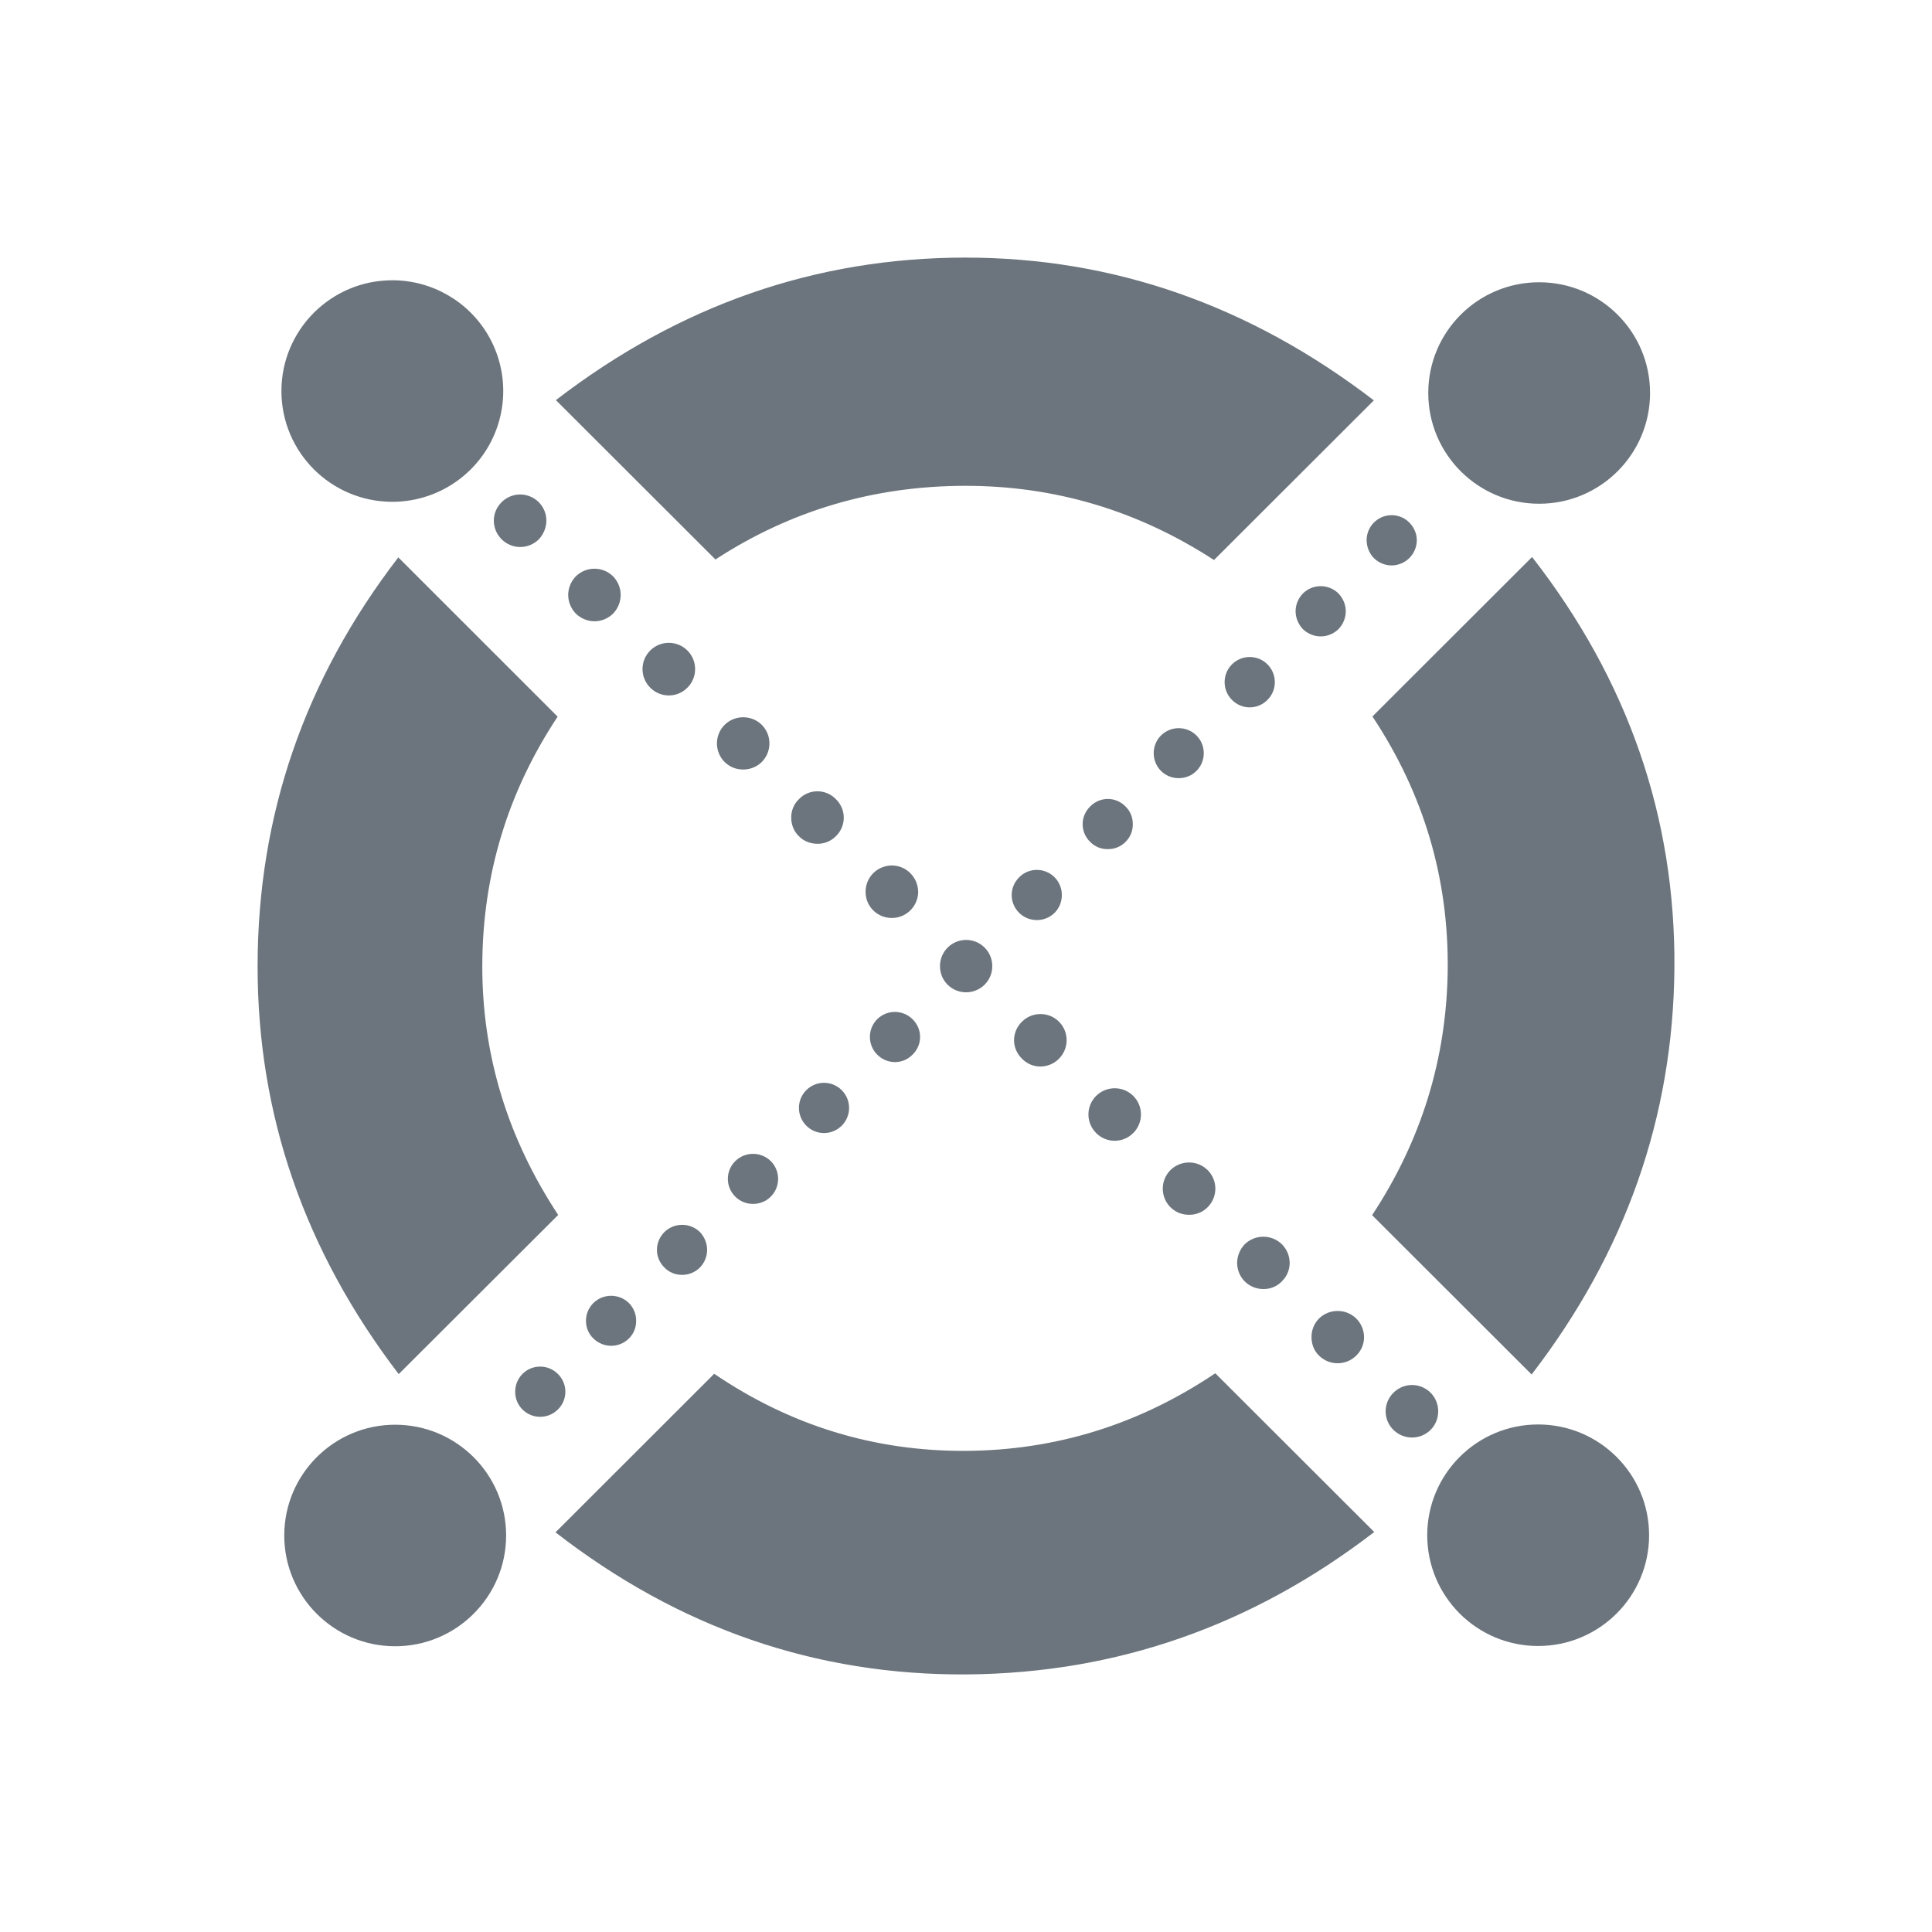
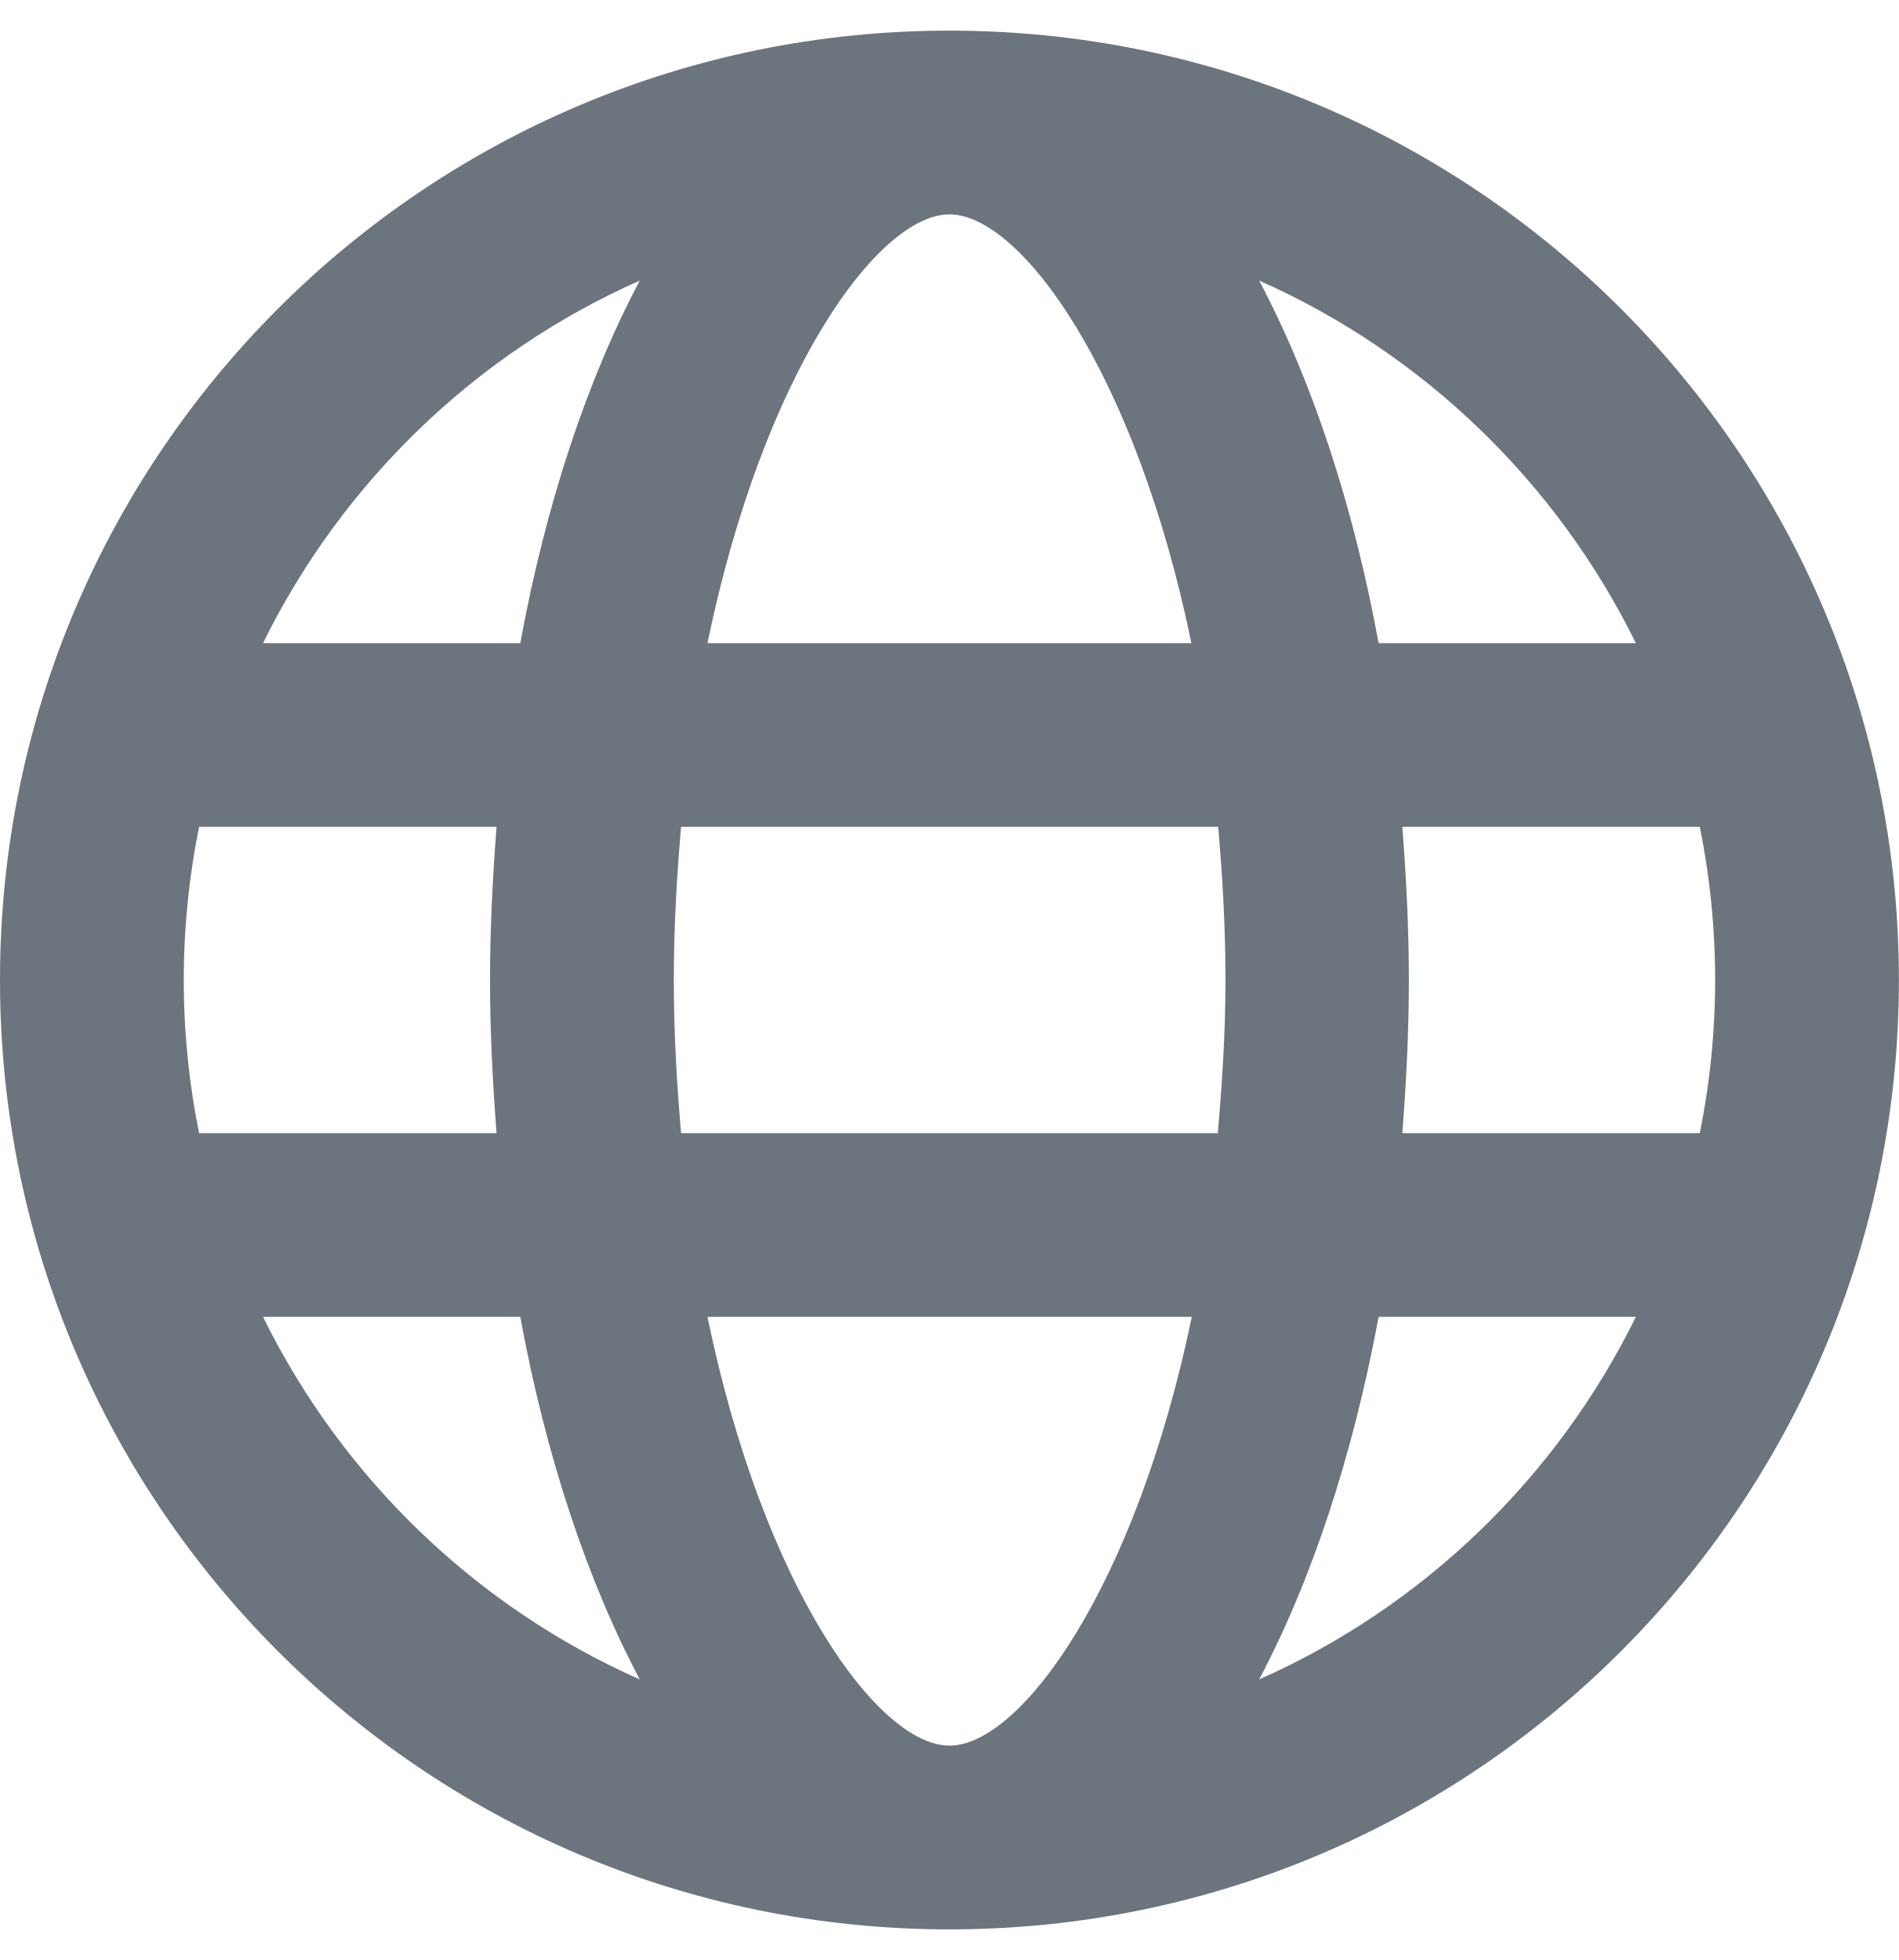
- <svg xmlns="http://www.w3.org/2000/svg" width="30px" height="30px" viewBox="0 0 30 30" version="1.1">
-   <g stroke="none" stroke-width="1" fill="none" fill-rule="evenodd">
-     <g transform="translate(4, 4)" fill="#6c757d">
-       <path d="M17.333,4.666 C17.262,4.592 17.222,4.493 17.221,4.39 C17.22,4.233 17.314,4.091 17.459,4.03 C17.604,3.969 17.772,4.002 17.883,4.113 C17.96,4.191 18,4.289 18,4.39 C17.998,4.604 17.825,4.778 17.61,4.78 C17.507,4.78 17.407,4.739 17.334,4.666 M16.231,5.769 C16.16,5.694 16.119,5.595 16.118,5.492 C16.118,5.391 16.157,5.294 16.231,5.216 C16.384,5.064 16.631,5.064 16.784,5.216 C16.858,5.294 16.897,5.392 16.897,5.492 C16.897,5.59 16.859,5.691 16.784,5.769 C16.71,5.841 16.611,5.882 16.508,5.882 C16.405,5.882 16.305,5.841 16.231,5.769 M15.129,6.867 C14.978,6.715 14.978,6.468 15.13,6.316 C15.282,6.164 15.529,6.164 15.681,6.316 C15.833,6.468 15.834,6.715 15.682,6.867 C15.609,6.942 15.51,6.984 15.406,6.984 C15.302,6.984 15.202,6.942 15.129,6.867 M14.027,7.97 C13.877,7.817 13.877,7.573 14.027,7.421 C14.18,7.269 14.426,7.269 14.579,7.421 C14.73,7.573 14.73,7.818 14.579,7.97 C14.507,8.043 14.407,8.084 14.303,8.083 C14.2,8.084 14.1,8.043 14.027,7.97 M12.928,9.073 C12.854,9.001 12.811,8.902 12.811,8.798 C12.811,8.694 12.854,8.595 12.928,8.523 C13,8.449 13.099,8.406 13.203,8.406 C13.306,8.406 13.406,8.449 13.477,8.523 C13.551,8.595 13.591,8.693 13.59,8.796 C13.592,8.9 13.552,9 13.477,9.073 C13.405,9.147 13.304,9.187 13.201,9.185 C13.098,9.187 12.999,9.146 12.928,9.073 M11.709,9.898 C11.709,9.801 11.748,9.699 11.826,9.622 C11.937,9.51 12.104,9.477 12.25,9.538 C12.395,9.598 12.489,9.741 12.488,9.898 C12.489,10.002 12.448,10.102 12.375,10.175 C12.263,10.285 12.095,10.317 11.95,10.257 C11.805,10.197 11.71,10.056 11.709,9.898 L11.709,9.898 Z M10.724,11.277 C10.65,11.204 10.609,11.104 10.61,11.001 C10.61,10.787 10.784,10.613 10.998,10.613 C11.212,10.613 11.385,10.787 11.385,11.001 C11.387,11.104 11.346,11.204 11.273,11.277 C11.121,11.428 10.876,11.428 10.724,11.277 M9.621,12.376 C9.47,12.224 9.47,11.978 9.621,11.826 C9.694,11.754 9.792,11.713 9.895,11.713 C9.998,11.713 10.097,11.754 10.17,11.826 C10.248,11.904 10.287,12.001 10.287,12.103 C10.287,12.206 10.245,12.304 10.17,12.376 C10.099,12.45 10.001,12.492 9.898,12.492 C9.793,12.492 9.694,12.45 9.621,12.376 M8.519,13.478 C8.368,13.325 8.368,13.079 8.52,12.928 C8.672,12.776 8.918,12.776 9.07,12.928 C9.222,13.079 9.223,13.325 9.072,13.478 C8.999,13.552 8.899,13.594 8.795,13.594 C8.691,13.594 8.591,13.552 8.519,13.478 M7.416,14.58 C7.343,14.507 7.302,14.408 7.302,14.305 C7.302,14.202 7.343,14.104 7.416,14.031 C7.569,13.879 7.817,13.879 7.97,14.031 C8.12,14.183 8.12,14.428 7.97,14.58 C7.897,14.654 7.797,14.695 7.693,14.694 C7.589,14.695 7.489,14.654 7.416,14.58 M6.318,15.683 C6.243,15.61 6.2,15.51 6.201,15.406 C6.201,15.309 6.24,15.208 6.318,15.13 C6.471,14.982 6.714,14.982 6.867,15.13 C6.938,15.204 6.979,15.303 6.98,15.406 C6.981,15.509 6.94,15.609 6.867,15.683 C6.794,15.756 6.694,15.797 6.59,15.796 C6.488,15.797 6.389,15.756 6.318,15.683 M5.215,16.785 C5.14,16.713 5.098,16.613 5.099,16.508 C5.099,16.411 5.137,16.31 5.215,16.232 C5.368,16.084 5.611,16.084 5.764,16.232 C5.838,16.305 5.879,16.405 5.878,16.508 C5.88,16.612 5.839,16.713 5.765,16.785 C5.612,16.935 5.368,16.935 5.216,16.785 M4.113,17.887 C4.04,17.814 3.999,17.715 4,17.611 C3.999,17.454 4.093,17.311 4.238,17.25 C4.384,17.19 4.551,17.223 4.662,17.334 C4.737,17.407 4.779,17.507 4.779,17.611 C4.779,17.715 4.737,17.815 4.662,17.887 C4.51,18.038 4.265,18.038 4.113,17.887" id="Shape" />
-       <path d="M4.366,4.375 C4.44,4.297 4.483,4.194 4.484,4.086 C4.485,3.922 4.386,3.773 4.234,3.71 C4.082,3.646 3.907,3.681 3.79,3.797 C3.712,3.873 3.668,3.977 3.668,4.086 C3.67,4.311 3.852,4.492 4.076,4.494 C4.182,4.494 4.288,4.453 4.366,4.375 M5.52,5.528 C5.595,5.45 5.637,5.347 5.638,5.239 C5.638,5.131 5.596,5.028 5.52,4.95 C5.36,4.791 5.102,4.791 4.941,4.95 C4.866,5.027 4.823,5.131 4.823,5.239 C4.823,5.341 4.863,5.447 4.941,5.528 C5.023,5.606 5.125,5.647 5.231,5.647 C5.336,5.647 5.439,5.607 5.52,5.528 M6.675,6.677 C6.834,6.518 6.833,6.26 6.674,6.101 C6.514,5.942 6.256,5.942 6.097,6.101 C5.937,6.26 5.937,6.518 6.096,6.677 C6.172,6.755 6.276,6.799 6.385,6.799 C6.494,6.799 6.599,6.755 6.675,6.677 M7.83,7.831 C7.987,7.671 7.987,7.416 7.83,7.256 C7.669,7.098 7.411,7.098 7.251,7.256 C7.093,7.415 7.093,7.672 7.251,7.831 C7.332,7.912 7.434,7.949 7.54,7.949 C7.648,7.95 7.753,7.907 7.83,7.831 M8.98,8.984 C9.058,8.909 9.102,8.805 9.102,8.697 C9.102,8.588 9.058,8.485 8.98,8.41 C8.905,8.331 8.801,8.287 8.693,8.287 C8.584,8.287 8.48,8.331 8.405,8.41 C8.328,8.484 8.285,8.587 8.286,8.695 C8.286,8.8 8.323,8.906 8.405,8.984 C8.483,9.066 8.589,9.102 8.695,9.102 C8.802,9.103 8.905,9.061 8.98,8.984 M10.257,9.848 C10.256,9.739 10.212,9.635 10.135,9.558 C10.019,9.442 9.843,9.407 9.691,9.471 C9.539,9.534 9.44,9.683 9.441,9.848 C9.441,9.954 9.478,10.055 9.56,10.137 C9.677,10.252 9.852,10.286 10.005,10.223 C10.157,10.16 10.256,10.012 10.258,9.848 L10.257,9.848 Z M11.289,11.29 C11.366,11.213 11.409,11.109 11.408,11.001 C11.408,10.777 11.226,10.595 11.002,10.595 C10.778,10.595 10.596,10.777 10.596,11.001 C10.596,11.106 10.633,11.209 10.714,11.29 C10.873,11.448 11.13,11.448 11.289,11.29 M12.444,12.439 C12.602,12.28 12.602,12.024 12.444,11.865 C12.368,11.788 12.264,11.746 12.156,11.746 C12.048,11.746 11.945,11.788 11.869,11.865 C11.791,11.94 11.746,12.045 11.746,12.153 C11.746,12.255 11.788,12.361 11.869,12.439 C11.944,12.517 12.047,12.561 12.154,12.561 C12.263,12.561 12.368,12.517 12.444,12.439 M13.599,13.592 C13.757,13.432 13.756,13.175 13.597,13.017 C13.438,12.859 13.18,12.859 13.021,13.017 C12.862,13.175 12.861,13.432 13.019,13.592 C13.095,13.67 13.2,13.714 13.309,13.714 C13.418,13.714 13.522,13.67 13.598,13.592 M14.753,14.745 C14.829,14.668 14.872,14.565 14.872,14.457 C14.872,14.35 14.829,14.246 14.753,14.17 C14.593,14.011 14.334,14.011 14.174,14.17 C14.016,14.329 14.016,14.586 14.174,14.745 C14.256,14.827 14.358,14.863 14.464,14.863 C14.572,14.865 14.677,14.822 14.753,14.745 M15.903,15.898 C15.982,15.822 16.027,15.718 16.026,15.608 C16.025,15.5 15.981,15.396 15.904,15.32 C15.744,15.165 15.489,15.165 15.329,15.32 C15.254,15.397 15.212,15.501 15.21,15.608 C15.21,15.715 15.251,15.821 15.329,15.898 C15.411,15.979 15.513,16.016 15.618,16.016 C15.726,16.018 15.829,15.975 15.904,15.898 M17.058,17.051 C17.137,16.976 17.182,16.871 17.181,16.762 C17.18,16.653 17.136,16.549 17.058,16.472 C16.898,16.318 16.644,16.318 16.483,16.472 C16.407,16.549 16.364,16.653 16.365,16.762 C16.365,16.868 16.402,16.974 16.483,17.051 C16.643,17.208 16.899,17.208 17.058,17.051 M18.213,18.204 C18.29,18.128 18.333,18.024 18.332,17.915 C18.333,17.75 18.235,17.601 18.082,17.538 C17.93,17.474 17.755,17.509 17.638,17.626 C17.56,17.702 17.516,17.806 17.516,17.915 C17.516,18.024 17.56,18.128 17.638,18.204 C17.798,18.361 18.054,18.361 18.213,18.204 M7.11,4.688 L4.632,2.213 C6.547,0.74 8.663,0.002 10.981,5.310178e-06 C13.286,-0.002 15.404,0.738 17.333,2.217 L14.851,4.696 C13.666,3.926 12.375,3.541 10.978,3.544 C9.563,3.547 8.275,3.929 7.11,4.687 L7.11,4.688 Z M4.668,14.865 L2.191,17.337 C0.729,15.423 -0.003,13.31 8.38920054e-06,10.996 C0.002,8.661 0.73,6.547 2.185,4.655 L4.659,7.128 C3.883,8.3 3.492,9.589 3.489,10.995 C3.487,12.382 3.881,13.672 4.668,14.866 L4.668,14.865 Z M14.871,17.324 L17.339,19.789 C15.448,21.244 13.341,21.981 11.019,22 C8.674,22.018 6.543,21.282 4.626,19.794 L7.09,17.332 C8.277,18.138 9.582,18.538 11.004,18.529 C12.405,18.519 13.693,18.116 14.871,17.324 L14.871,17.324 Z M17.311,7.125 L19.79,4.649 C21.281,6.563 22.018,8.691 22,11.033 C21.981,13.343 21.242,15.446 19.783,17.343 L17.306,14.869 C18.071,13.709 18.462,12.441 18.48,11.064 C18.496,9.636 18.106,8.323 17.311,7.125 L17.311,7.125 Z M19.884,18.119 C20.835,18.119 21.607,18.889 21.607,19.839 C21.607,20.789 20.835,21.559 19.884,21.559 C18.933,21.559 18.162,20.789 18.162,19.839 C18.162,18.889 18.933,18.119 19.884,18.119 M2.136,18.123 C3.087,18.123 3.859,18.893 3.859,19.843 C3.859,20.792 3.087,21.563 2.136,21.563 C1.185,21.563 0.414,20.792 0.414,19.843 C0.414,18.893 1.185,18.123 2.136,18.123 M19.9,0.383 C20.851,0.383 21.622,1.152 21.622,2.102 C21.622,3.052 20.851,3.822 19.9,3.822 C18.949,3.822 18.178,3.052 18.178,2.102 C18.178,1.152 18.949,0.383 19.9,0.383 M2.092,0.352 C2.708,0.352 3.276,0.68 3.584,1.212 C3.891,1.744 3.891,2.4 3.584,2.932 C3.276,3.464 2.708,3.792 2.092,3.792 C1.141,3.792 0.37,3.022 0.37,2.072 C0.37,1.122 1.141,0.352 2.092,0.352" id="Shape" />
-     </g>
-   </g>
+ <svg xmlns="http://www.w3.org/2000/svg" aria-hidden="true" focusable="false" data-prefix="far" data-icon="globe" role="img" viewBox="0 0 496 512" class="svg-inline--fa fa-globe fa-w-16 fa-5x">
+   <path fill="#6c757d" d="M248 8C111 8 0 119 0 256s111 248 248 248 248-111 248-248S385 8 248 8zm179.3 160h-67.2c-6.7-36.5-17.5-68.8-31.2-94.7 42.9 19 77.7 52.7 98.4 94.7zM248 56c18.6 0 48.6 41.2 63.2 112H184.8C199.4 97.2 229.4 56 248 56zM48 256c0-13.7 1.4-27.1 4-40h77.7c-1 13.1-1.7 26.3-1.7 40s.7 26.9 1.7 40H52c-2.6-12.9-4-26.3-4-40zm20.7 88h67.2c6.7 36.5 17.5 68.8 31.2 94.7-42.9-19-77.7-52.7-98.4-94.7zm67.2-176H68.7c20.7-42 55.5-75.7 98.4-94.7-13.7 25.9-24.5 58.2-31.2 94.7zM248 456c-18.6 0-48.6-41.2-63.2-112h126.5c-14.7 70.8-44.7 112-63.3 112zm70.1-160H177.9c-1.1-12.8-1.9-26-1.9-40s.8-27.2 1.9-40h140.3c1.1 12.8 1.9 26 1.9 40s-.9 27.2-2 40zm10.8 142.7c13.7-25.9 24.4-58.2 31.2-94.7h67.2c-20.7 42-55.5 75.7-98.4 94.7zM366.3 296c1-13.1 1.7-26.3 1.7-40s-.7-26.9-1.7-40H444c2.6 12.9 4 26.3 4 40s-1.4 27.1-4 40h-77.7z" class="" />
</svg>
